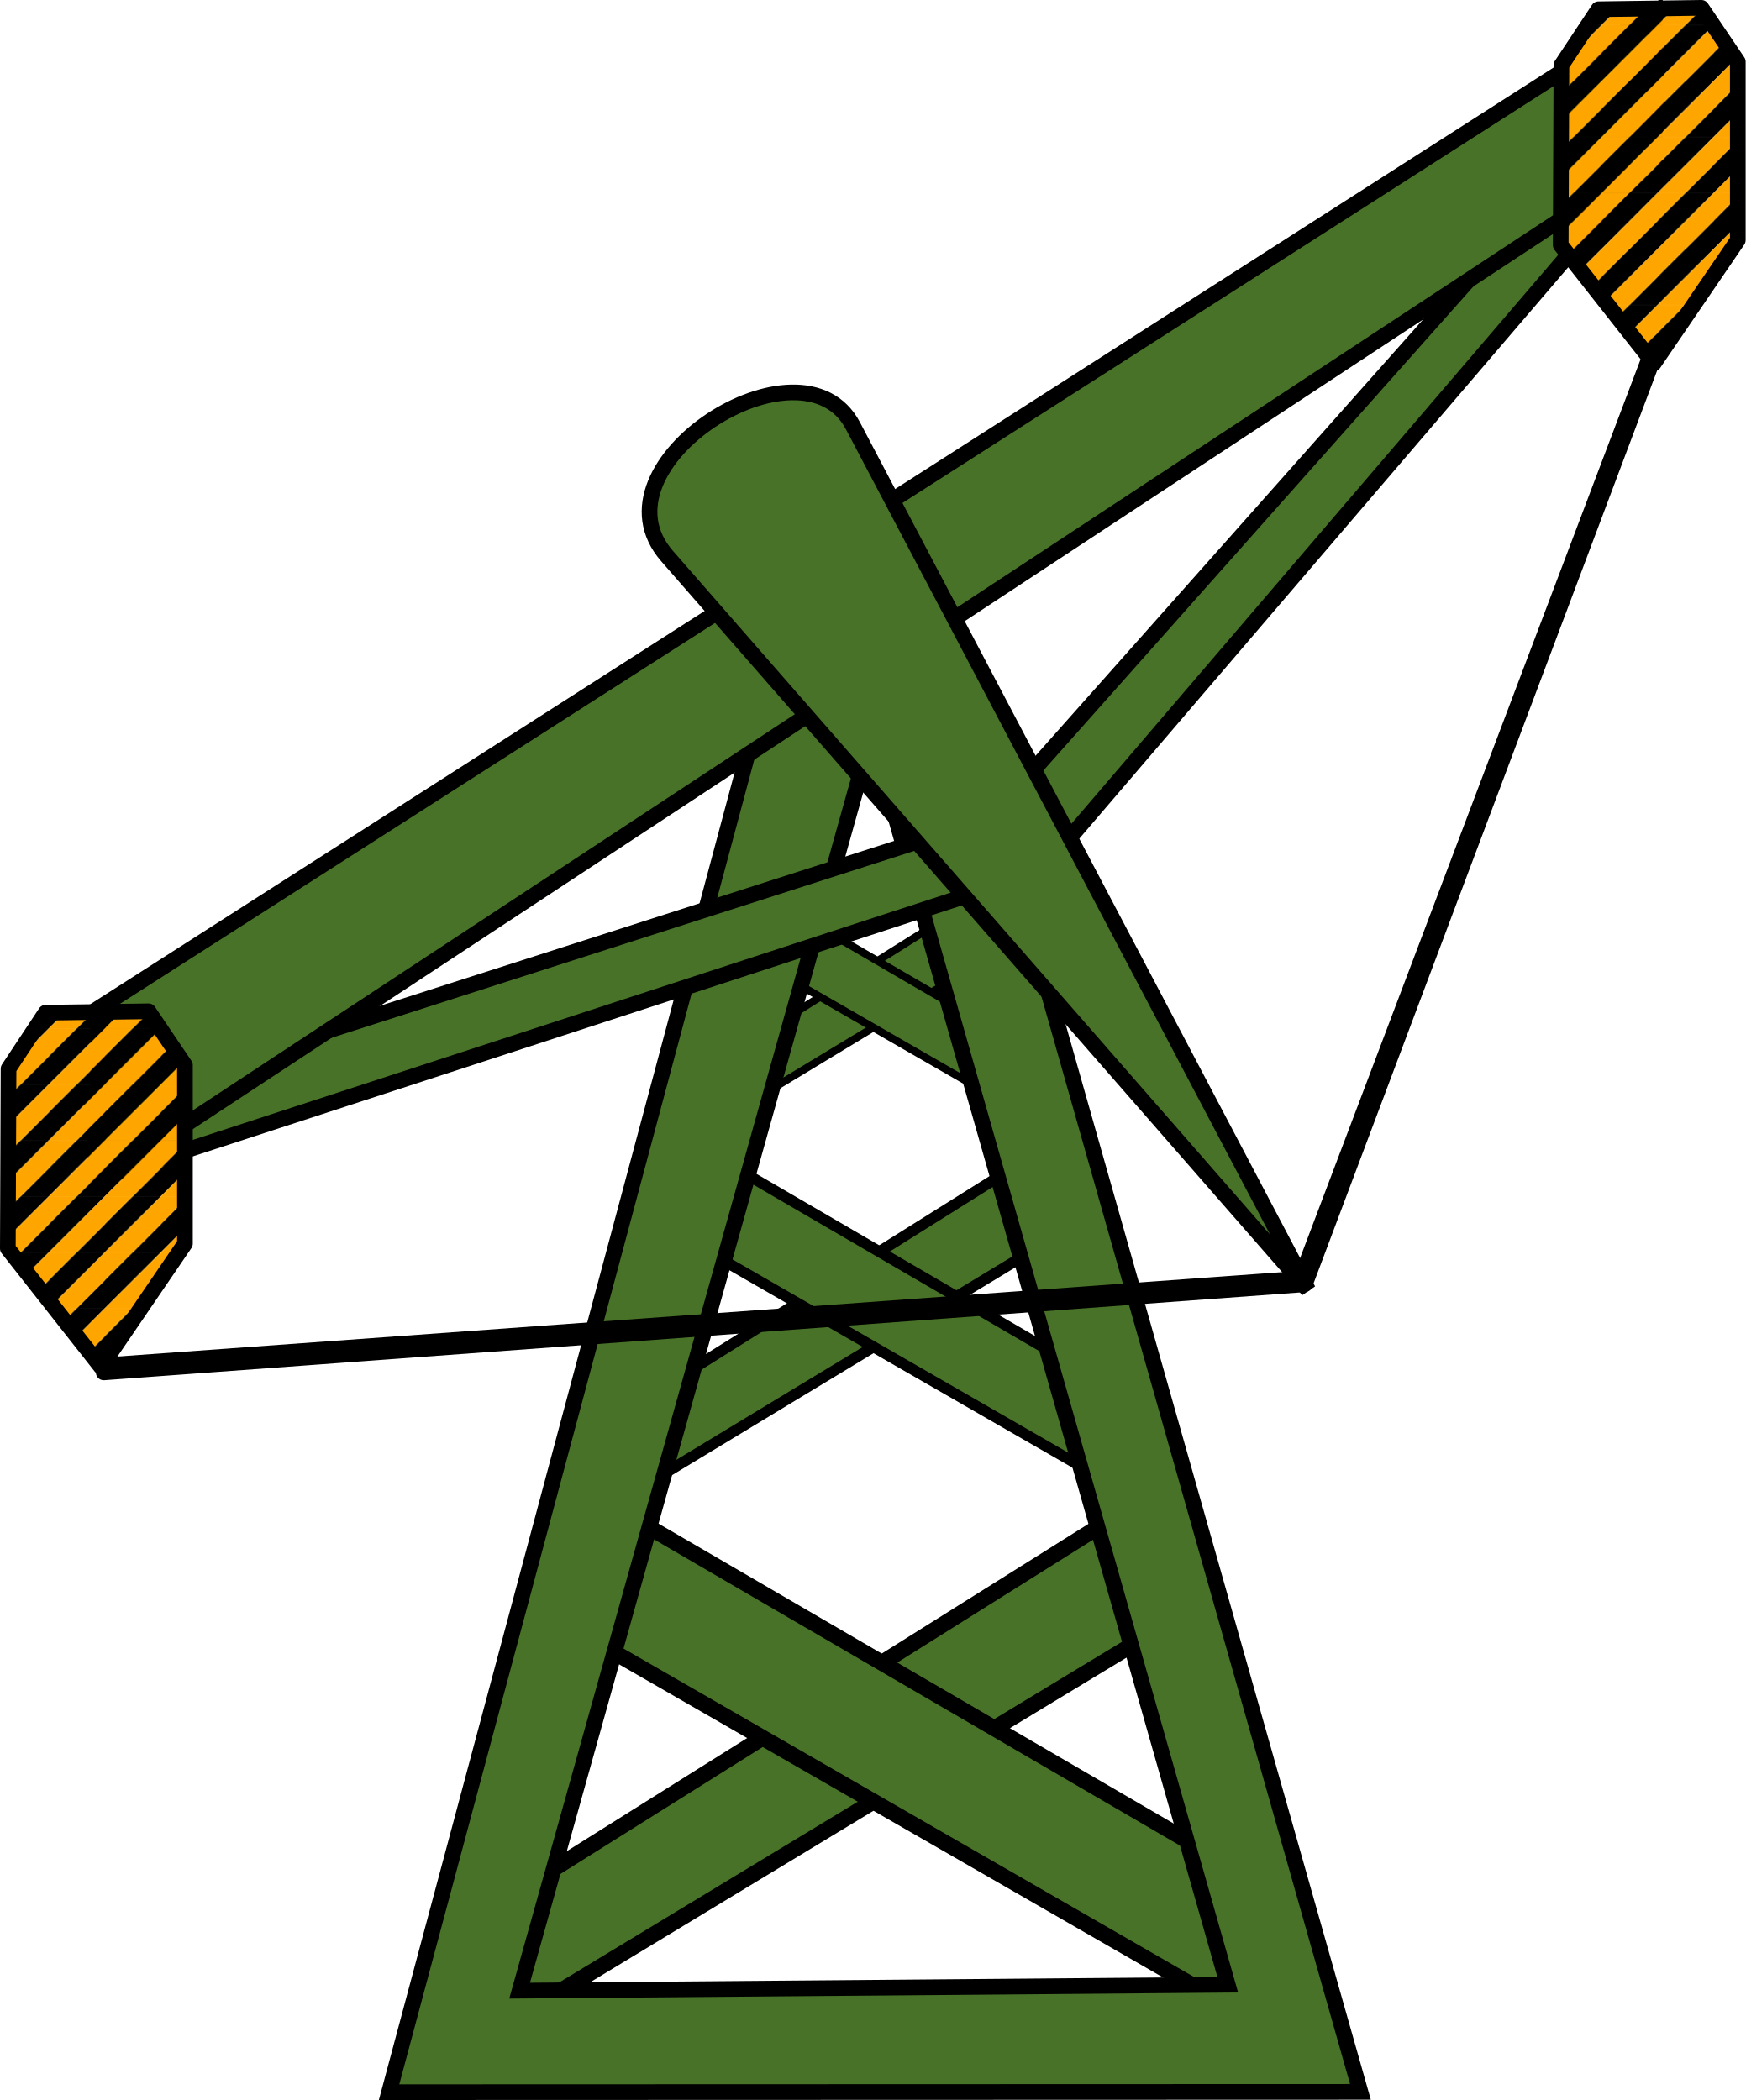
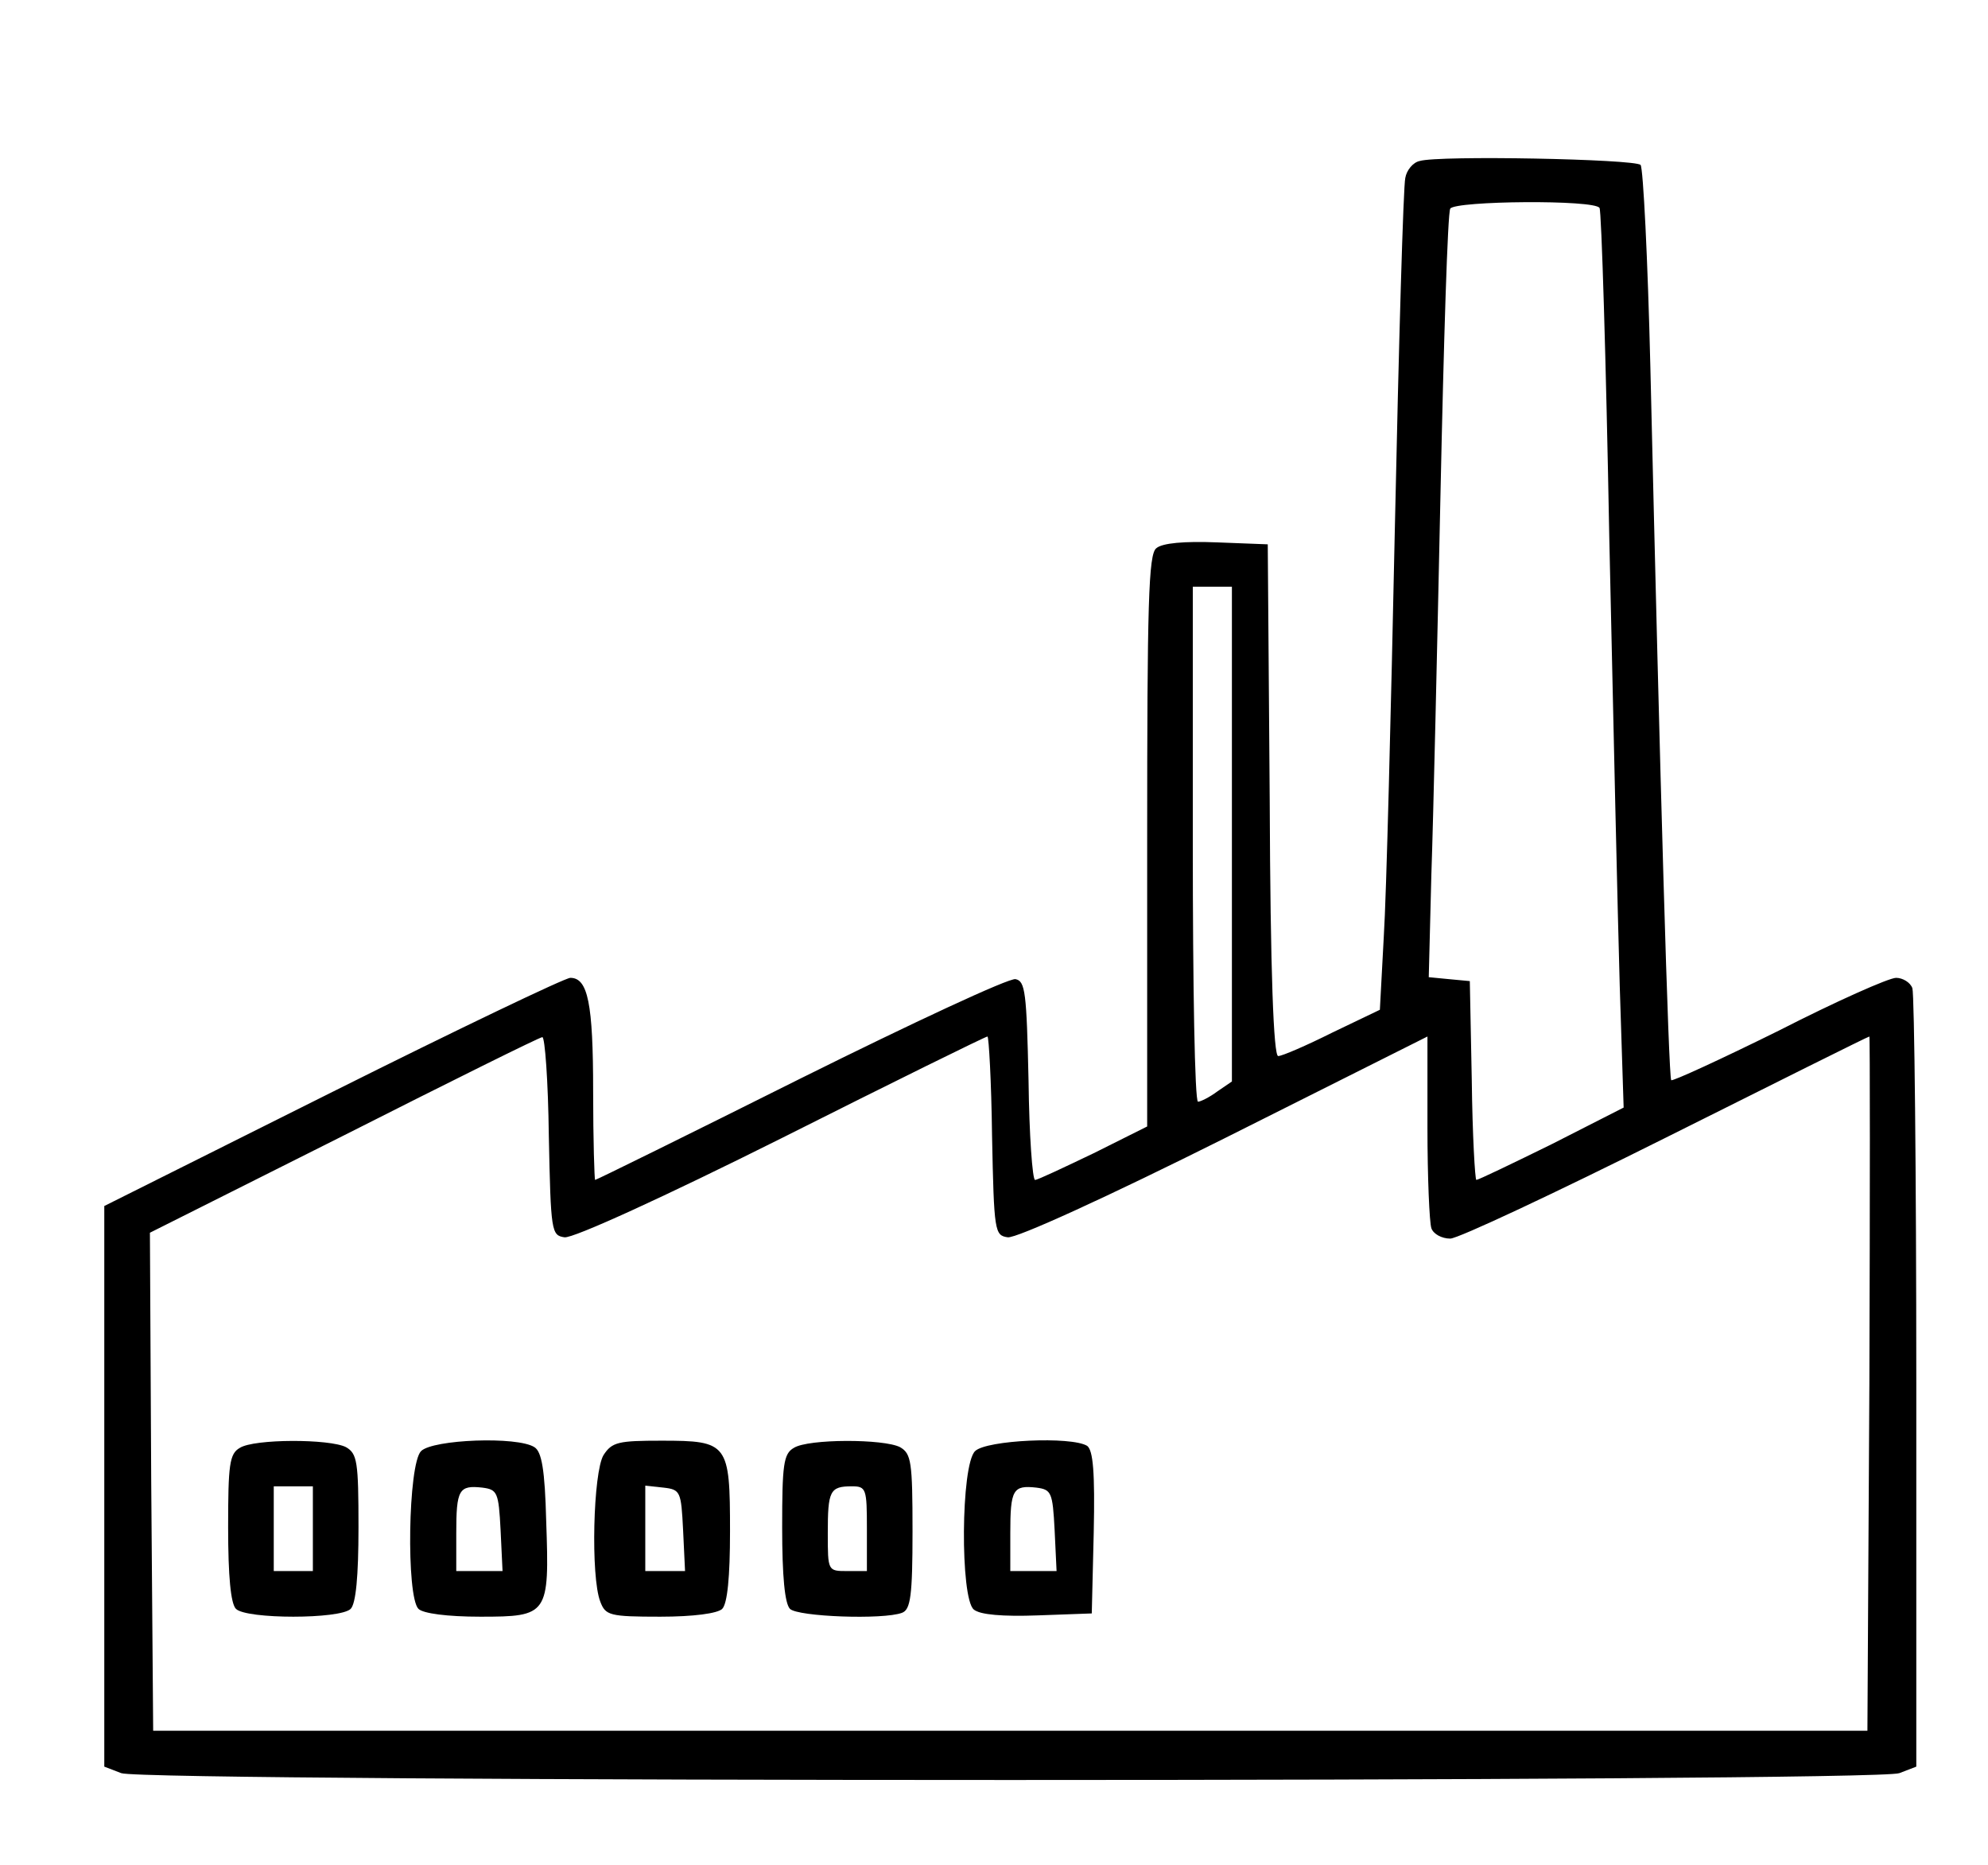
- <svg xmlns="http://www.w3.org/2000/svg" xmlns:xlink="http://www.w3.org/1999/xlink" id="svg2" viewBox="0 0 702.48 845.31" version="1.1">
-   <defs id="defs3">
-     <pattern id="pattern11254" xlink:href="#pattern11242" patternTransform="translate(268.93 483.08)" />
-     <pattern id="pattern11250" xlink:href="#pattern11242" patternTransform="translate(665.09 227.01)" />
-     <pattern id="warning-3" height="100" width="100" patternUnits="userSpaceOnUse" patternTransform="matrix(.14286 0 0 .14286 270.36 484.5)" patternContentUnits="userSpaceOnUse">
-       <polygon id="polygon11171" style="fill:orange" points="0 50 0 0 50 0" />
-       <polygon id="polygon11173" style="fill:black" points="0 100 100 0 50 0 0 50" />
-       <polygon id="polygon11175" style="fill:black" points="50 100 100 50 100 100" />
-       <polygon id="polygon11177" style="fill:orange" points="0 100 50 100 100 50 100 0" />
-     </pattern>
-     <pattern id="pattern11242" width="14.286" patternUnits="userSpaceOnUse" patternTransform="translate(270.36 484.5)" height="14.286">
-       <rect id="rect11244" style="fill:url(#warning-3)" transform="translate(-270.36 -484.5)" height="14.286" width="14.286" y="484.51" x="270.36" />
-     </pattern>
-   </defs>
-   <g id="layer1" transform="translate(-22.111 -133.57)">
-     <g id="g11344" transform="matrix(1.5774,0,0,1.5774,-247.12,-304.73)">
-       <g id="g11288" transform="matrix(.6999 0 0 .6999 118.06 105.04)">
-         <path id="path11290" style="fill-rule:evenodd;stroke:#000000;stroke-width:2.782;fill:#477227" d="m334.39 635.32 107.65-67.57 7.14 20.11-123.36 74.69 8.57-27.23z" />
-         <path id="path11292" style="fill-rule:evenodd;stroke:#000000;stroke-width:2.782;fill:#477227" d="m453.11 631.11-106.22-61.86-9.28 20.12 119.78 68.97-4.28-27.23z" />
-       </g>
-       <g id="g11282" transform="matrix(1.4572,0,0,1.4572,-179.94,-168.15)">
-         <path id="path11284" style="fill-rule:evenodd;stroke:#000000;stroke-width:2.782;fill:#477227" d="m334.39 635.32 107.65-67.57 7.14 20.11-123.36 74.69 8.57-27.23z" />
-         <path id="path11286" style="fill-rule:evenodd;stroke:#000000;stroke-width:2.782;fill:#477227" d="m453.11 631.11-106.22-61.86-9.28 20.12 119.78 68.97-4.28-27.23z" />
-       </g>
-       <g id="g11278">
-         <path id="path11267" style="fill-rule:evenodd;stroke:#000000;stroke-width:2.782;fill:#477227" d="m334.39 635.32 107.65-67.57 7.14 20.11-123.36 74.69 8.57-27.23z" />
-         <path id="path11269" style="fill-rule:evenodd;stroke:#000000;stroke-width:2.782;fill:#477227" d="m453.11 631.11-106.22-61.86-9.28 20.12 119.78 68.97-4.28-27.23z" />
-       </g>
-       <path id="path11260" style="fill-rule:evenodd;stroke:#000000;stroke-width:4;fill:#477227" d="m269.94 811.75 106.24-396.55 28.97-0.42 112.6 396.89-247.81 0.08zm33.3-25.9 89.81-320.85 90.85 319.34-180.66 1.51z" />
-       <path id="path11256" style="fill-rule:evenodd;stroke:#000000;stroke-width:4;fill:#477227" d="m194.11 560.22 229.28-73.57 170-191.43-0.71 22.14-156.43 182.86-240.71 78.57-1.43-18.57z" />
-       <path id="path11252" style="fill-rule:evenodd;stroke:#000000;stroke-width:4;fill:#477227" d="m195.71 535.22 397.15-254.29v37.15l-397.15 261.43v-44.29z" />
-       <path id="path11258" style="fill-rule:evenodd;stroke:#000000;stroke-width:4;fill:#477227" d="m504.41 607.06-163.54-187.29c-20.34-23.29 34.4-57.97 47.4-33.27l116.14 220.56z" />
-       <path id="path11294" style="stroke-linejoin:round;fill-rule:evenodd;stroke:#000000;stroke-linecap:round;stroke-width:4;fill:#477227" d="m197.14 626.29 305.36-22.14 90.36-238.57 0.35 1.78-89.64 238.22-306.43 22.5v-1.79z" />
-       <path id="path11248" style="stroke-linejoin:round;fill-rule:evenodd;stroke:#000000;stroke-linecap:round;stroke-width:4;fill:url(#pattern11250)" d="m592.59 370.58-23.75-30.18 0.18-45.89 9.46-14.29 26.25-0.36 9.29 13.75v45.54l-21.43 31.43z" />
-       <path id="path1293" style="stroke-linejoin:round;fill-rule:evenodd;stroke:#000000;stroke-linecap:round;stroke-width:4;fill:url(#pattern11254)" d="m196.43 626.65-23.75-30.18 0.18-45.89 9.46-14.29 26.25-0.36 9.29 13.75v45.54l-21.43 31.43z" />
-     </g>
+ <svg xmlns="http://www.w3.org/2000/svg" version="1.0" width="305pt" height="286pt" viewBox="0 0 305 286" preserveAspectRatio="xMidYMid meet">
+   <g transform="translate(0,286) scale(0.1,-0.1)" fill="#000000" stroke="none">
+     <path d="M2178 2613 c-10 -2 -20 -14 -22 -26 -3 -12 -10 -254 -16 -537 -6 -283 -13 -565 -17 -627 l-6 -112 -73 -35 c-40 -20 -77 -36 -83 -36 -7 0 -12 127 -13 393 l-3 392 -78 3 c-50 2 -84 -1 -93 -9 -12 -9 -14 -85 -14 -449 l0 -438 -82 -41 c-46 -22 -86 -41 -90 -41 -4 0 -9 69 -10 152 -3 136 -5 153 -20 156 -10 2 -158 -67 -329 -152 -172 -86 -314 -156 -316 -156 -1 0 -3 61 -3 136 0 135 -8 174 -35 174 -8 0 -173 -79 -365 -175 l-350 -175 0 -430 0 -430 26 -10 c35 -14 2693 -14 2728 0 l26 10 0 589 c0 324 -3 596 -6 605 -3 9 -15 16 -25 16 -11 0 -92 -36 -180 -81 -89 -44 -163 -78 -165 -76 -4 4 -17 453 -32 1094 -4 166 -11 305 -15 310 -9 9 -310 15 -339 6z m276 -72 c3 -4 10 -233 15 -507 6 -274 13 -583 16 -686 l6 -187 -110 -56 c-61 -30 -113 -55 -116 -55 -2 0 -6 69 -7 153 l-3 152 -32 3 -31 3 4 157 c3 86 9 349 14 584 5 235 11 432 15 438 8 12 222 14 229 1z m-564 -960 l0 -380 -22 -15 c-12 -9 -26 -16 -30 -16 -5 0 -8 178 -8 395 l0 395 30 0 30 0 0 -379z m-1048 -463 c3 -148 4 -153 24 -156 13 -2 153 62 333 152 171 86 313 156 316 156 2 0 6 -69 7 -152 3 -148 4 -153 24 -156 13 -2 153 62 333 152 l311 156 0 -139 c0 -77 3 -146 6 -155 3 -9 16 -16 29 -16 12 0 161 70 331 155 170 85 310 155 312 155 1 0 1 -240 0 -532 l-3 -533 -1315 0 -1315 0 -3 382 -2 382 297 149 c164 83 301 151 305 151 4 1 9 -68 10 -151z" />
+     <path d="M368 639 c-16 -9 -18 -26 -18 -122 0 -75 4 -117 12 -125 16 -16 160 -16 176 0 8 8 12 50 12 125 0 101 -2 113 -19 123 -25 13 -141 13 -163 -1z m112 -124 l0 -65 -30 0 -30 0 0 65 0 65 30 0 30 0 0 -65z" />
+     <path d="M646 634 c-20 -20 -23 -223 -4 -242 7 -7 44 -12 95 -12 104 0 106 3 101 146 -2 80 -7 107 -18 114 -26 17 -156 12 -174 -6z m122 -121 l3 -63 -36 0 -35 0 0 58 c0 67 4 74 40 70 23 -3 25 -7 28 -65z" />
+     <path d="M926 628 c-16 -26 -20 -187 -5 -225 8 -21 14 -23 92 -23 51 0 88 5 95 12 8 8 12 49 12 119 0 135 -3 139 -105 139 -66 0 -76 -2 -89 -22z m122 -115 l3 -63 -31 0 -30 0 0 66 0 65 28 -3 c26 -3 27 -6 30 -65z" />
+     <path d="M1218 639 c-16 -9 -18 -26 -18 -122 0 -75 4 -117 12 -125 12 -12 143 -17 172 -6 13 5 16 26 16 125 0 107 -2 119 -19 129 -25 13 -141 13 -163 -1z m112 -124 l0 -65 -30 0 c-30 0 -30 0 -30 58 0 65 3 72 37 72 22 0 23 -4 23 -65z" />
+     <path d="M1496 634 c-22 -21 -23 -226 -2 -243 9 -8 45 -11 98 -9 l83 3 3 124 c2 93 -1 126 -10 133 -24 15 -155 9 -172 -8z m122 -121 l3 -63 -36 0 -35 0 0 58 c0 67 4 74 40 70 23 -3 25 -7 28 -65z" />
  </g>
</svg>
